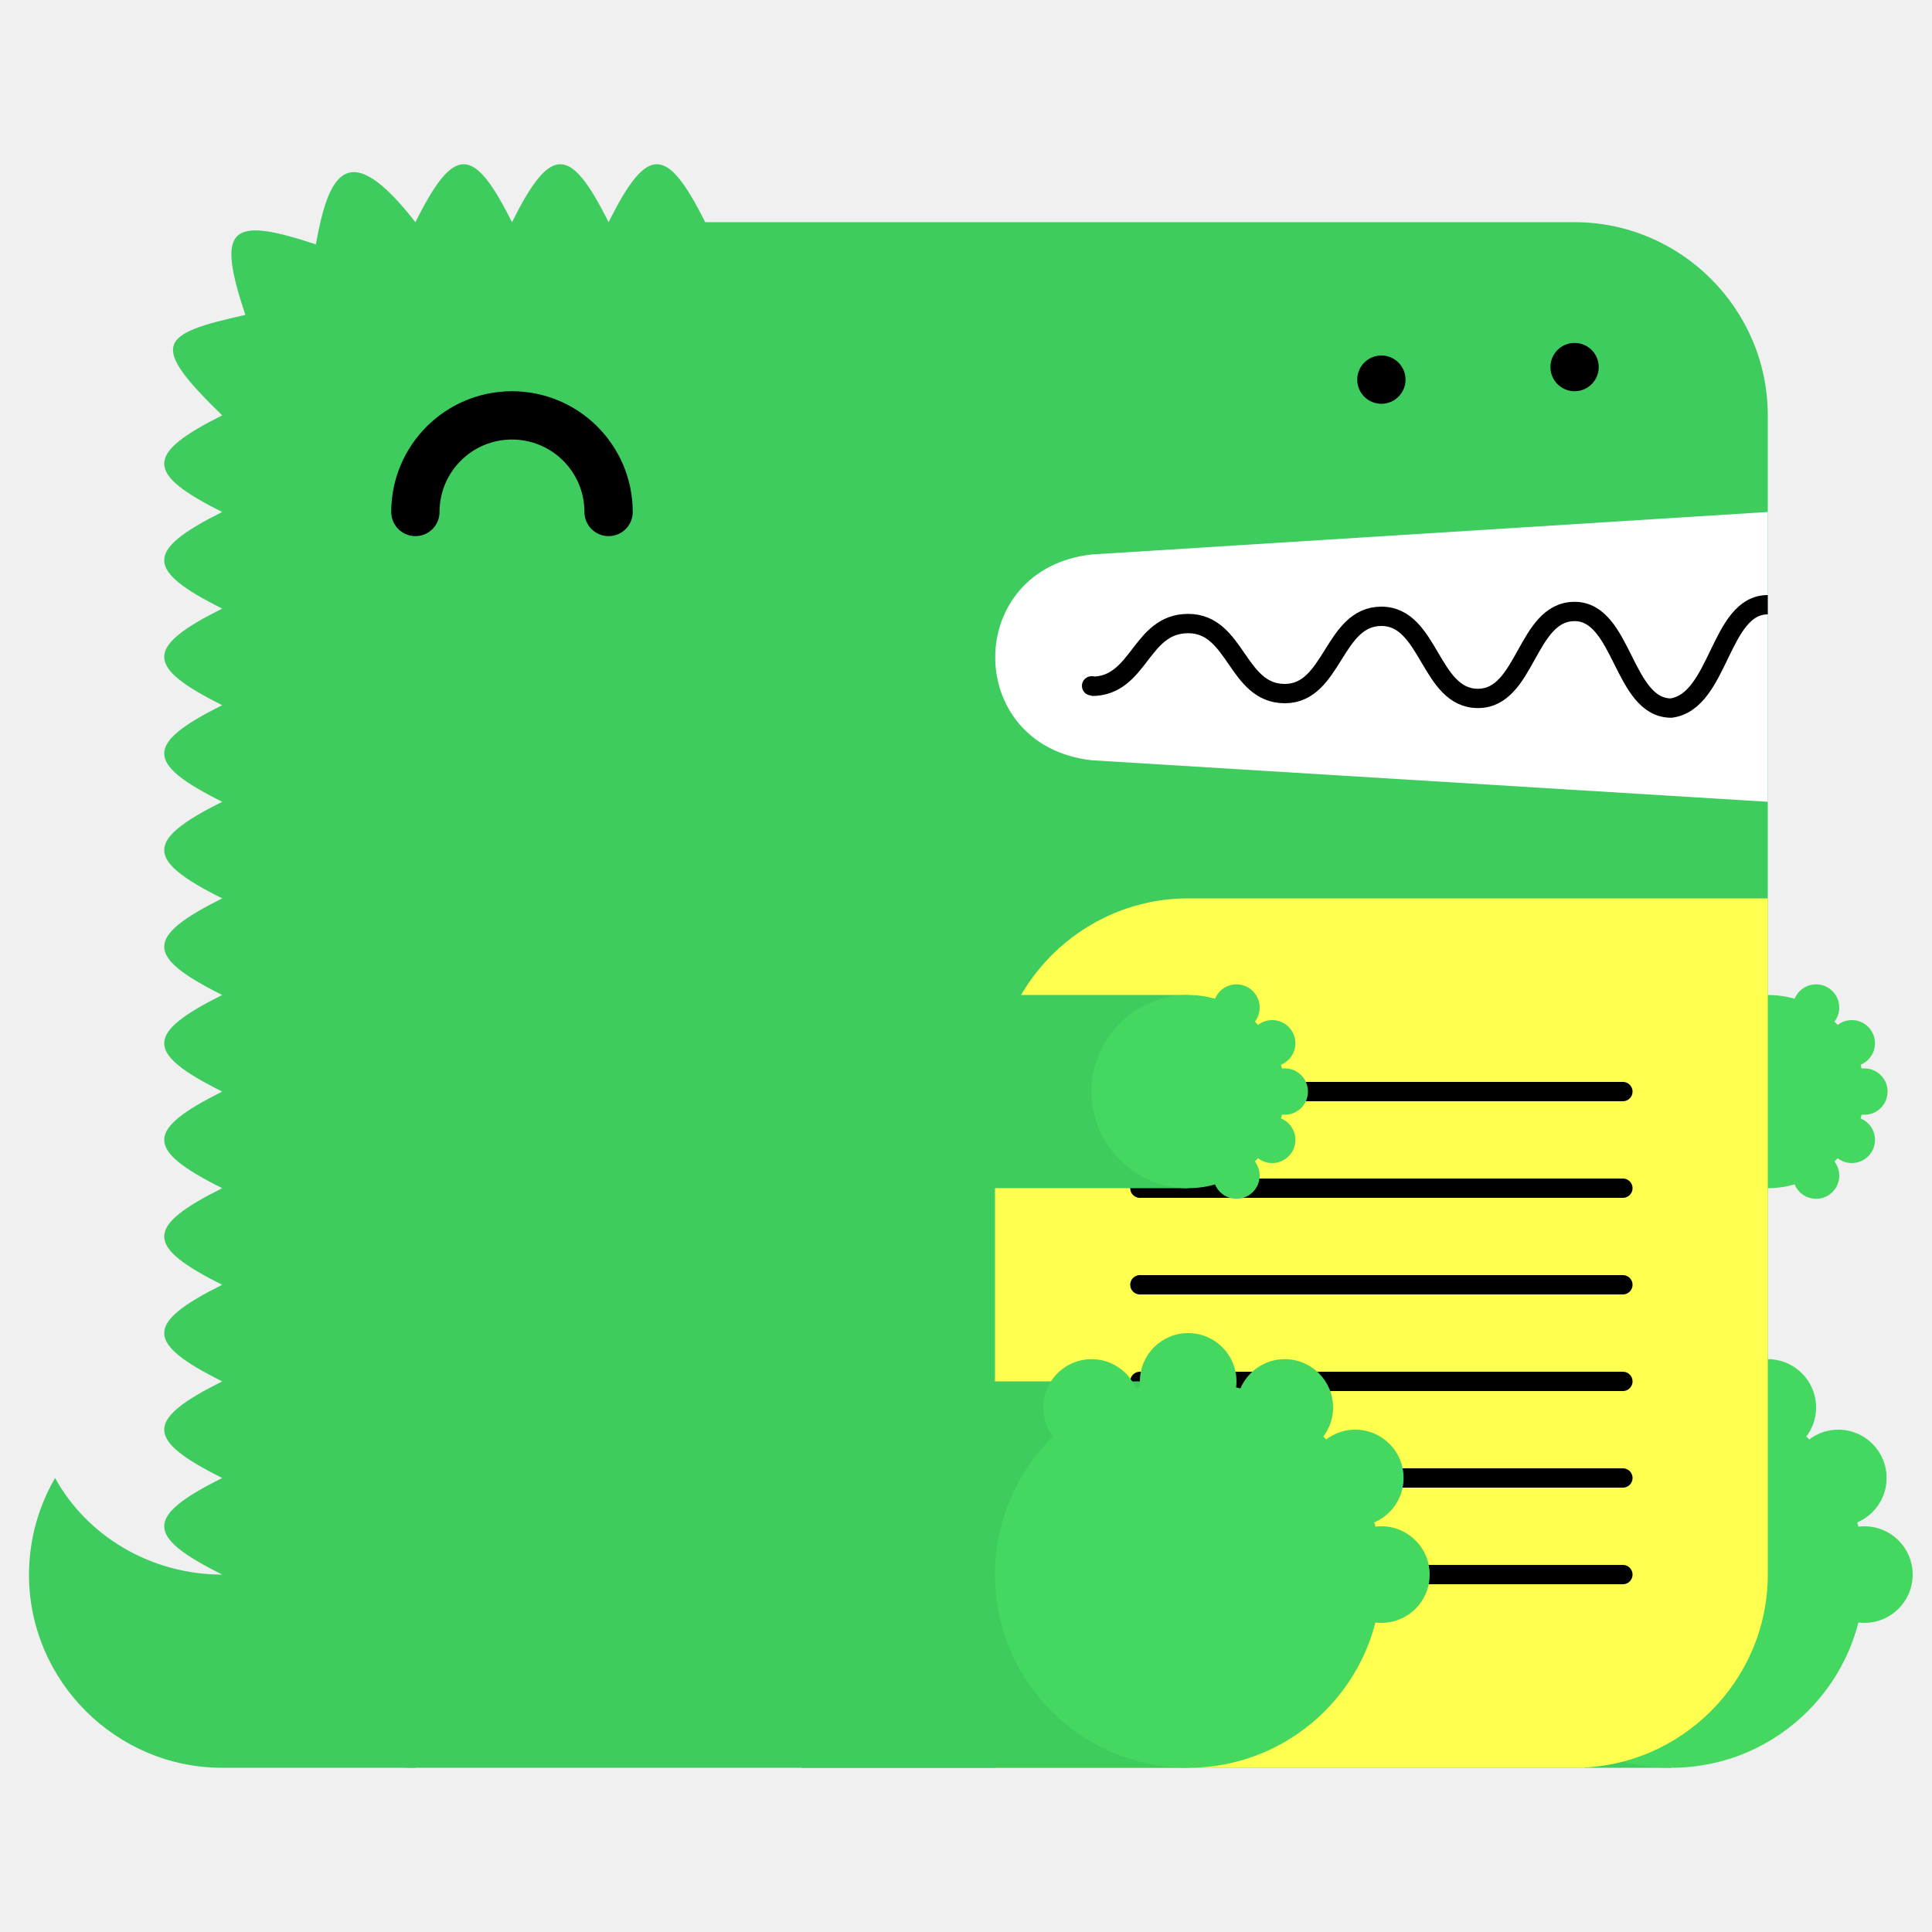
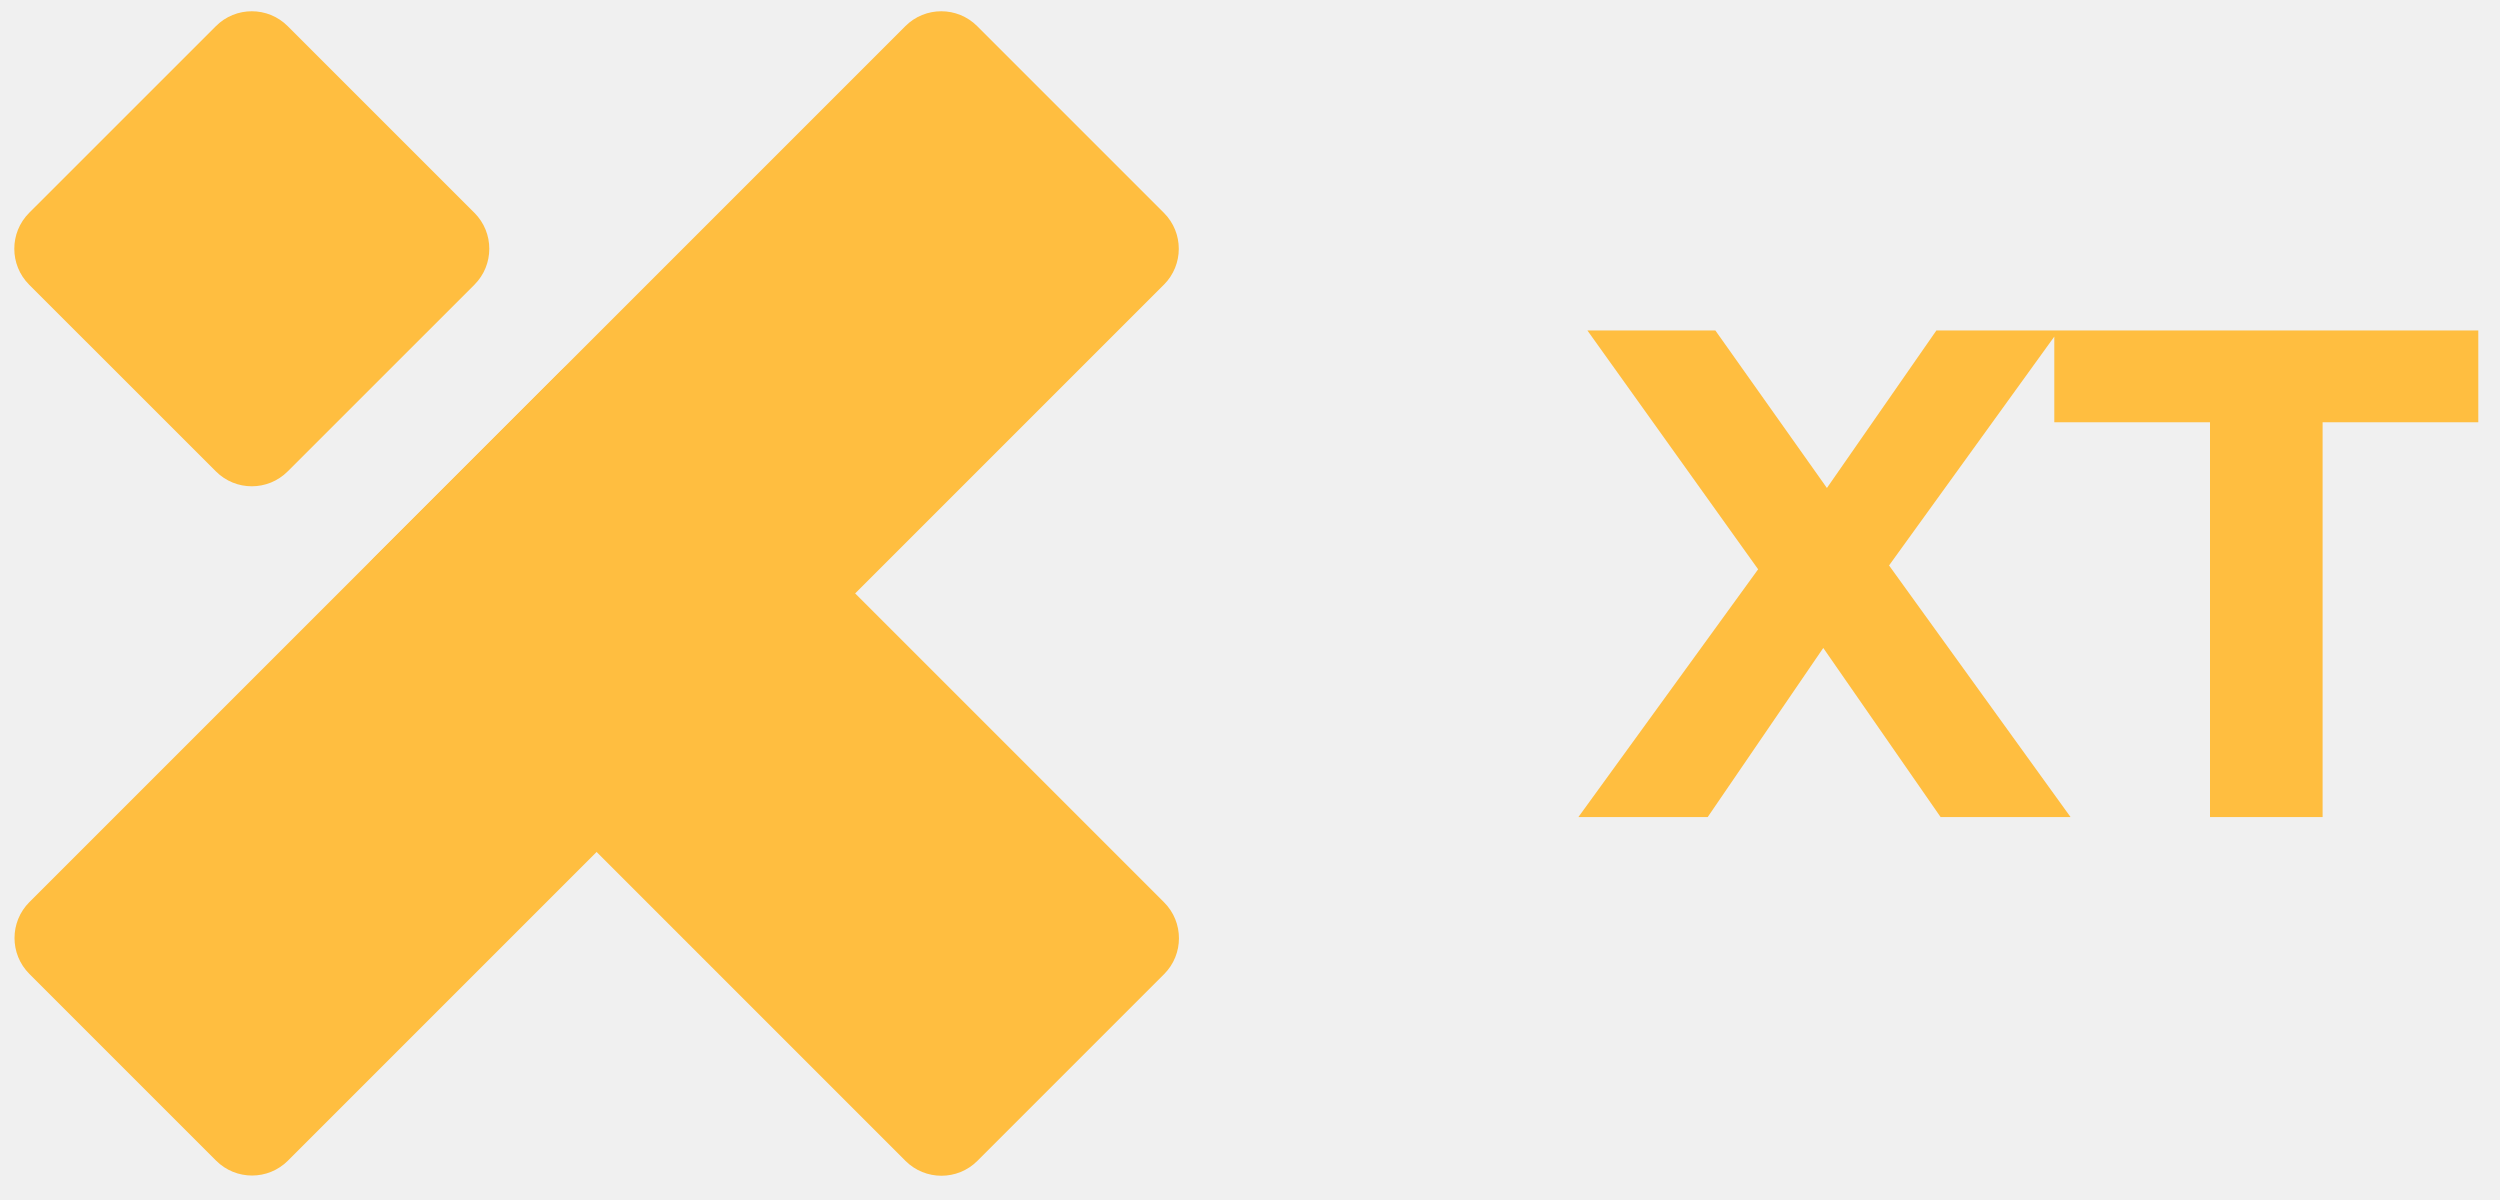
- <svg xmlns="http://www.w3.org/2000/svg" width="200" height="200">
-   <g fill="#3ECC5F">
-     <path d="M23 163c-7.4 0-14-4-17.3-10A20 20 0 003 163c0 11 9 20 20 20h20v-20H23zm141 20h9v-4h-8z" />
-     <path d="M183 53V43c0-11-9-20-20-20H73c-4-8-6-8-10 0-4-8-6-8-10 0-4-8-6-8-10 0-7-9-9-5-10.3 2.3-9-3-10.3-1.7-7.3 7.3-9 2-10 3-2.4 10.4-8 4-8 6 0 10-8 4-8 6 0 10-8 4-8 6 0 10-8 4-8 6 0 10-8 4-8 6 0 10-8 4-8 6 0 10-8 4-8 6 0 10-8 4-8 6 0 10-8 4-8 6 0 10-8 4-8 6 0 10-8 4-8 6 0 10-8 4-8 6 0 10 0 11 9 20 20 20h120c11 0 20-9 20-20" />
+ <svg xmlns="http://www.w3.org/2000/svg" width="50" height="24" viewBox="0 0 50 24" fill="none">
+   <g clip-path="url(#clip0_832_451)">
+     <path d="M31.568 16.341L35.753 10.572V12.212L31.748 6.609H34.307L37.074 10.516L36.003 10.53L38.728 6.609H41.175L37.199 12.115V10.502L41.411 16.341H38.812L35.947 12.212H36.976L34.154 16.341H31.568ZM44.2 16.341V8.445H41.086V6.609H49.566V8.445H46.452V16.341H44.2Z" fill="#FFBE40" />
+     <path d="M0.588 18.042L18.107 0.523C18.504 0.126 19.147 0.126 19.544 0.523L23.278 4.257C23.675 4.654 23.675 5.297 23.278 5.694L5.759 23.213C5.362 23.61 4.719 23.61 4.322 23.213L0.588 19.479C0.191 19.082 0.191 18.439 0.588 18.042Z" fill="#FFBE40" />
+     <path d="M7.482 11.152L11.216 7.418C11.613 7.021 12.256 7.021 12.653 7.418L23.282 18.047C23.678 18.443 23.678 19.087 23.282 19.483L19.547 23.218C19.151 23.614 18.507 23.614 18.11 23.218L7.482 12.589C7.085 12.192 7.085 11.549 7.482 11.152Z" fill="#FFBE40" />
+     <path d="M0.583 4.257L4.318 0.523C4.714 0.126 5.358 0.126 5.754 0.523L9.489 4.257C9.885 4.654 9.885 5.297 9.489 5.694L5.754 9.428C5.358 9.825 4.714 9.825 4.318 9.428L0.583 5.694C0.187 5.297 0.187 4.654 0.583 4.257Z" fill="#FFBE40" />
  </g>
-   <path fill="#FFF" d="M183 83l-70-4.3c-13.3-1.5-13.3-19.8 0-21.3l70-4.4" />
-   <use href="#h" x="60" />
-   <use href="#f" x="50" />
-   <path d="M103 183h60c11 0 20-9 20-20V93h-60c-11 0-20 9-20 20v70z" fill="#FFFF50" />
-   <g fill="none" stroke="#000" stroke-width="2" stroke-linecap="round">
-     <path d="M63 53a1 1 0 10-20 0" stroke-width="5" />
-     <path d="M183 62.6c-5 0-5 10-10 10.7-5 0-5-10-10-10s-5 9-10 9-5-8.5-10-8.5-5 8-10 8-5-7.25-10-7.25-5 6.5-10 6.5" stroke-linecap="butt" />
-     <path d="M168 113h-50m50 10h-50m50 10h-50m50 10h-50m50 10h-50m50 10h-50" />
-   </g>
-   <circle cx="143" cy="39.3" r="2.5" />
-   <circle cx="163" cy="38" r="2.5" />
-   <circle cx="113" cy="71" r="1" />
-   <path d="M83 123h40v-20H83zm0 60h40v-40H83z" fill="#3ECC5F" />
-   <g id="h" fill="#44D860">
-     <circle cx="123" cy="113" r="10" />
-     <circle cx="128" cy="104.3" r="2.4" />
-     <circle cx="131.7" cy="108" r="2.4" />
-     <circle cx="133" cy="113" r="2.4" />
-     <circle cx="131.7" cy="118" r="2.4" />
-     <circle cx="128" cy="121.7" r="2.4" />
-   </g>
-   <g id="f" fill="#44D860">
-     <circle cx="123" cy="163" r="20" />
-     <circle cx="113" cy="145.7" r="5" />
-     <circle cx="123" cy="143" r="5" />
-     <circle cx="133" cy="145.7" r="5" />
-     <circle cx="140.3" cy="153" r="5" />
-     <circle cx="143" cy="163" r="5" />
-   </g>
+   <defs>
+     <clipPath id="clip0_832_451">
+       <rect width="50" height="24" fill="white" />
+     </clipPath>
+   </defs>
</svg>
